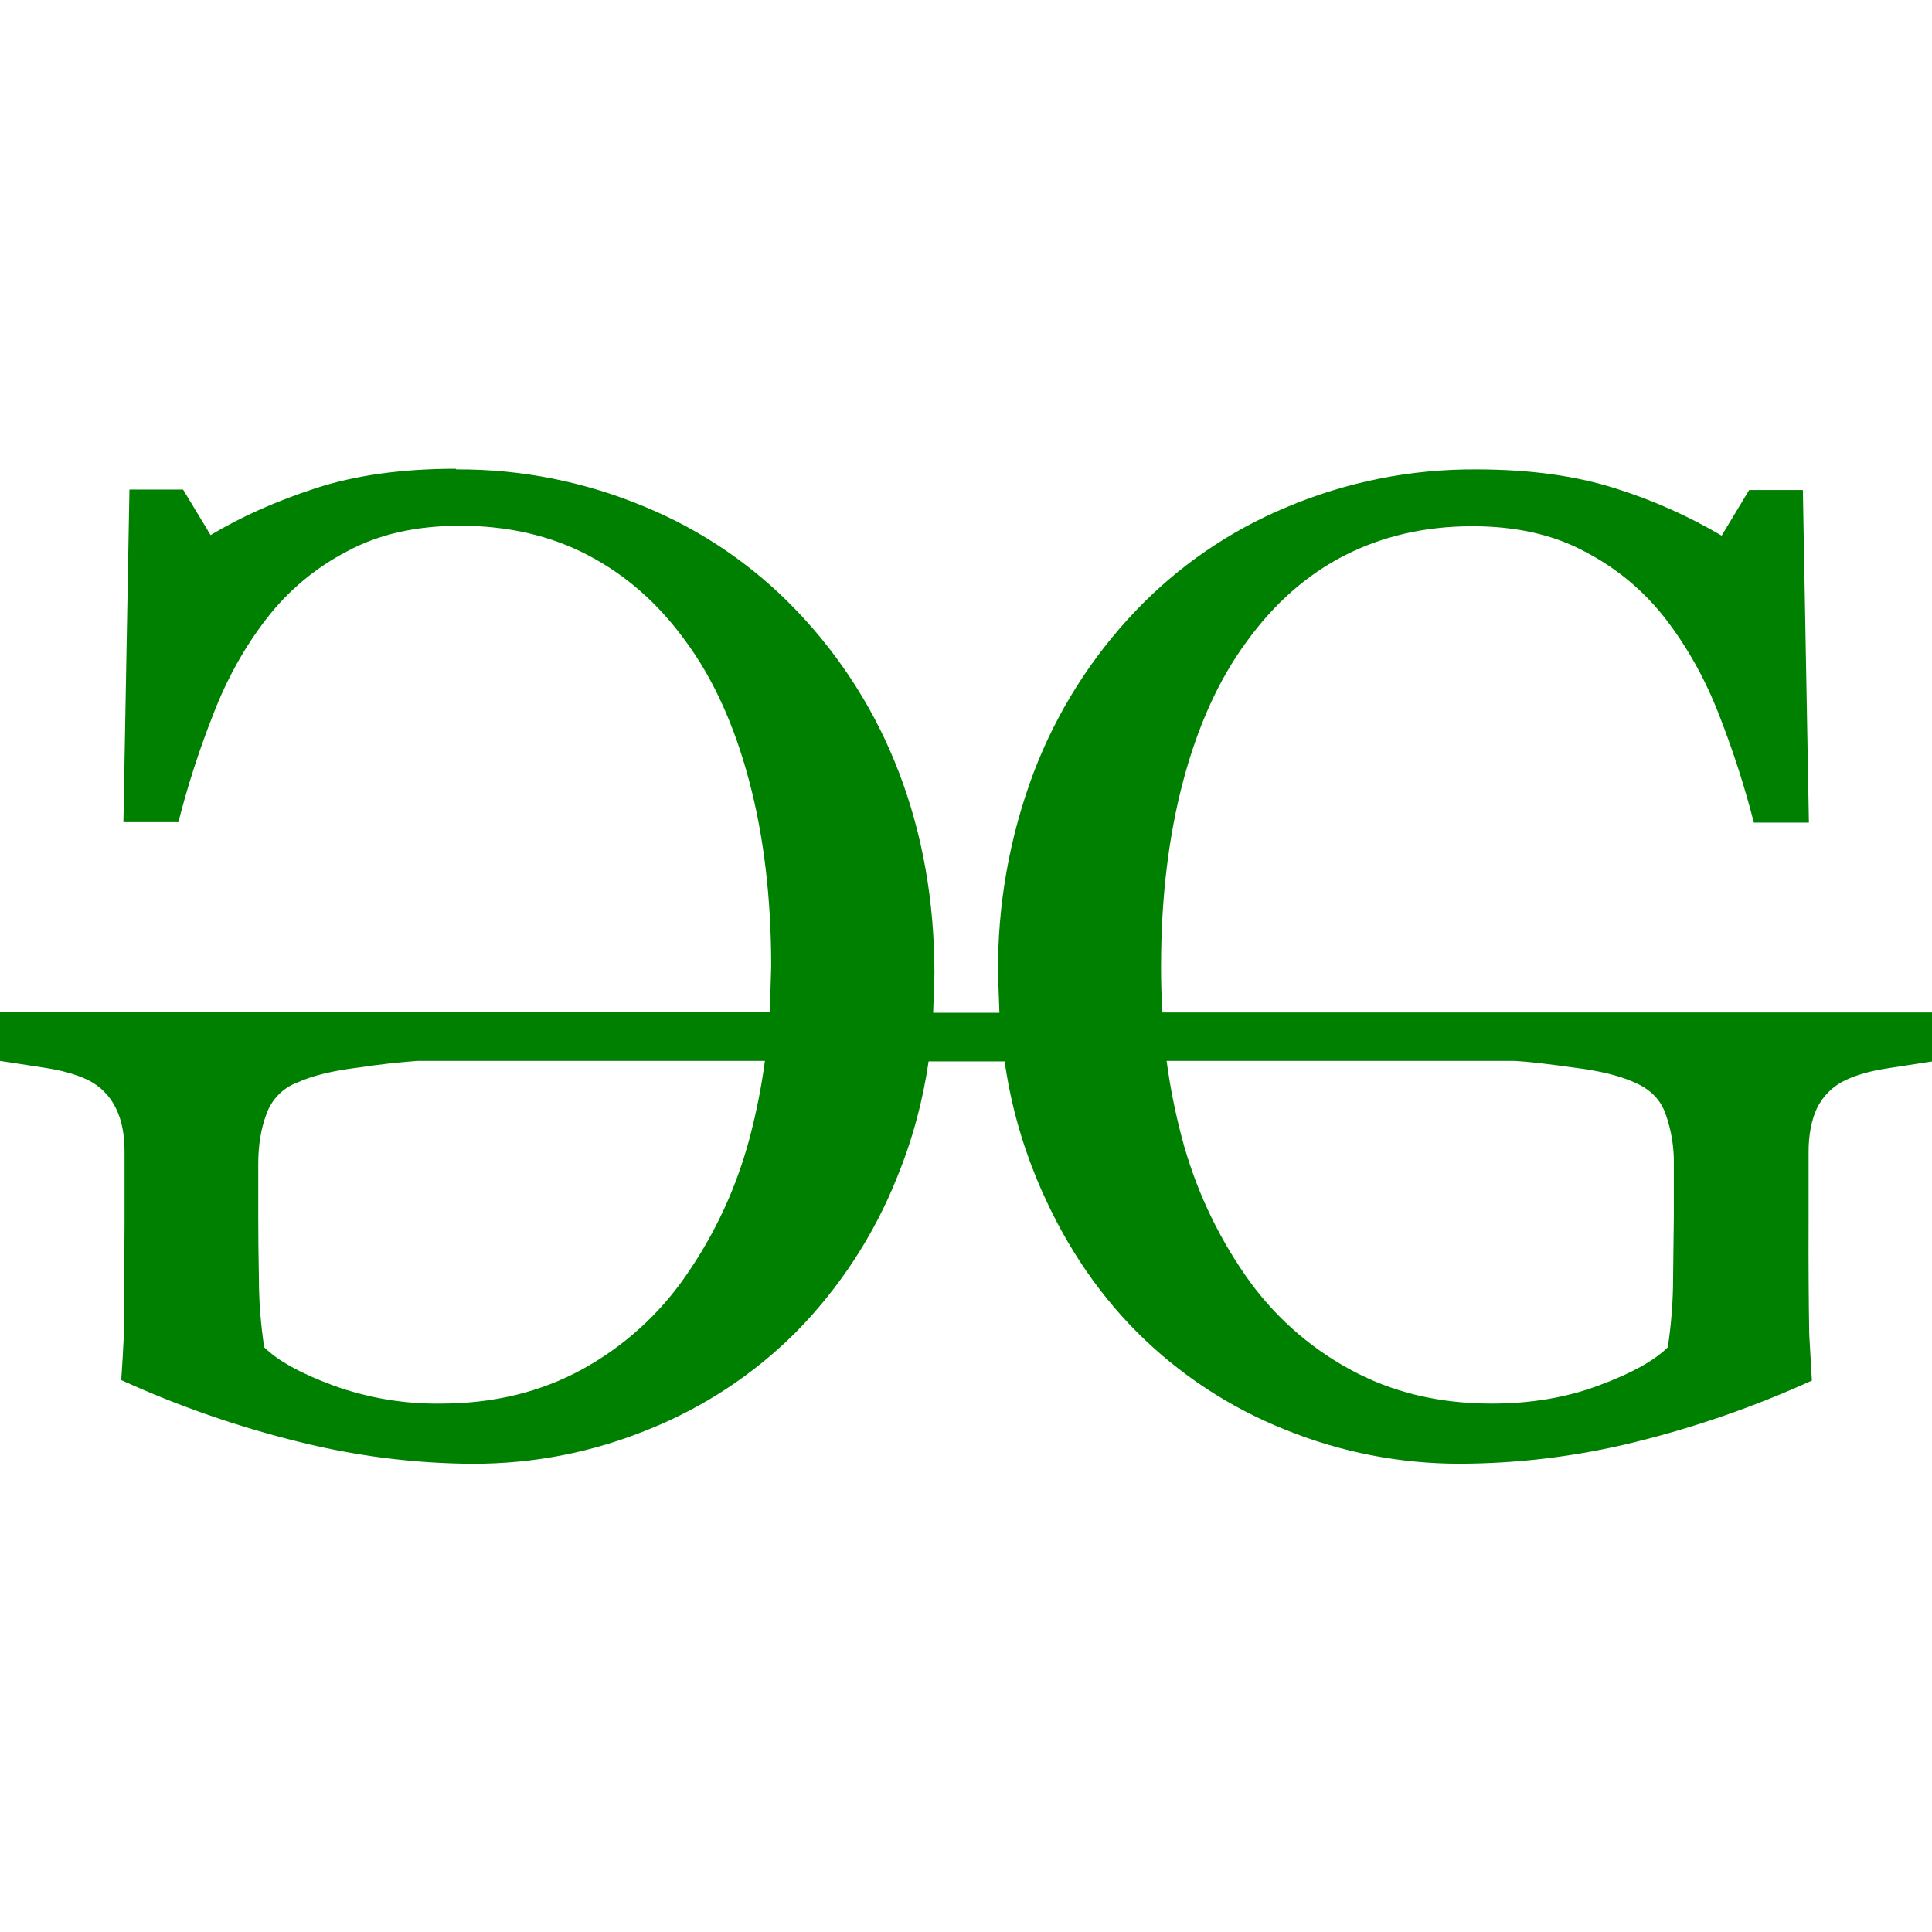
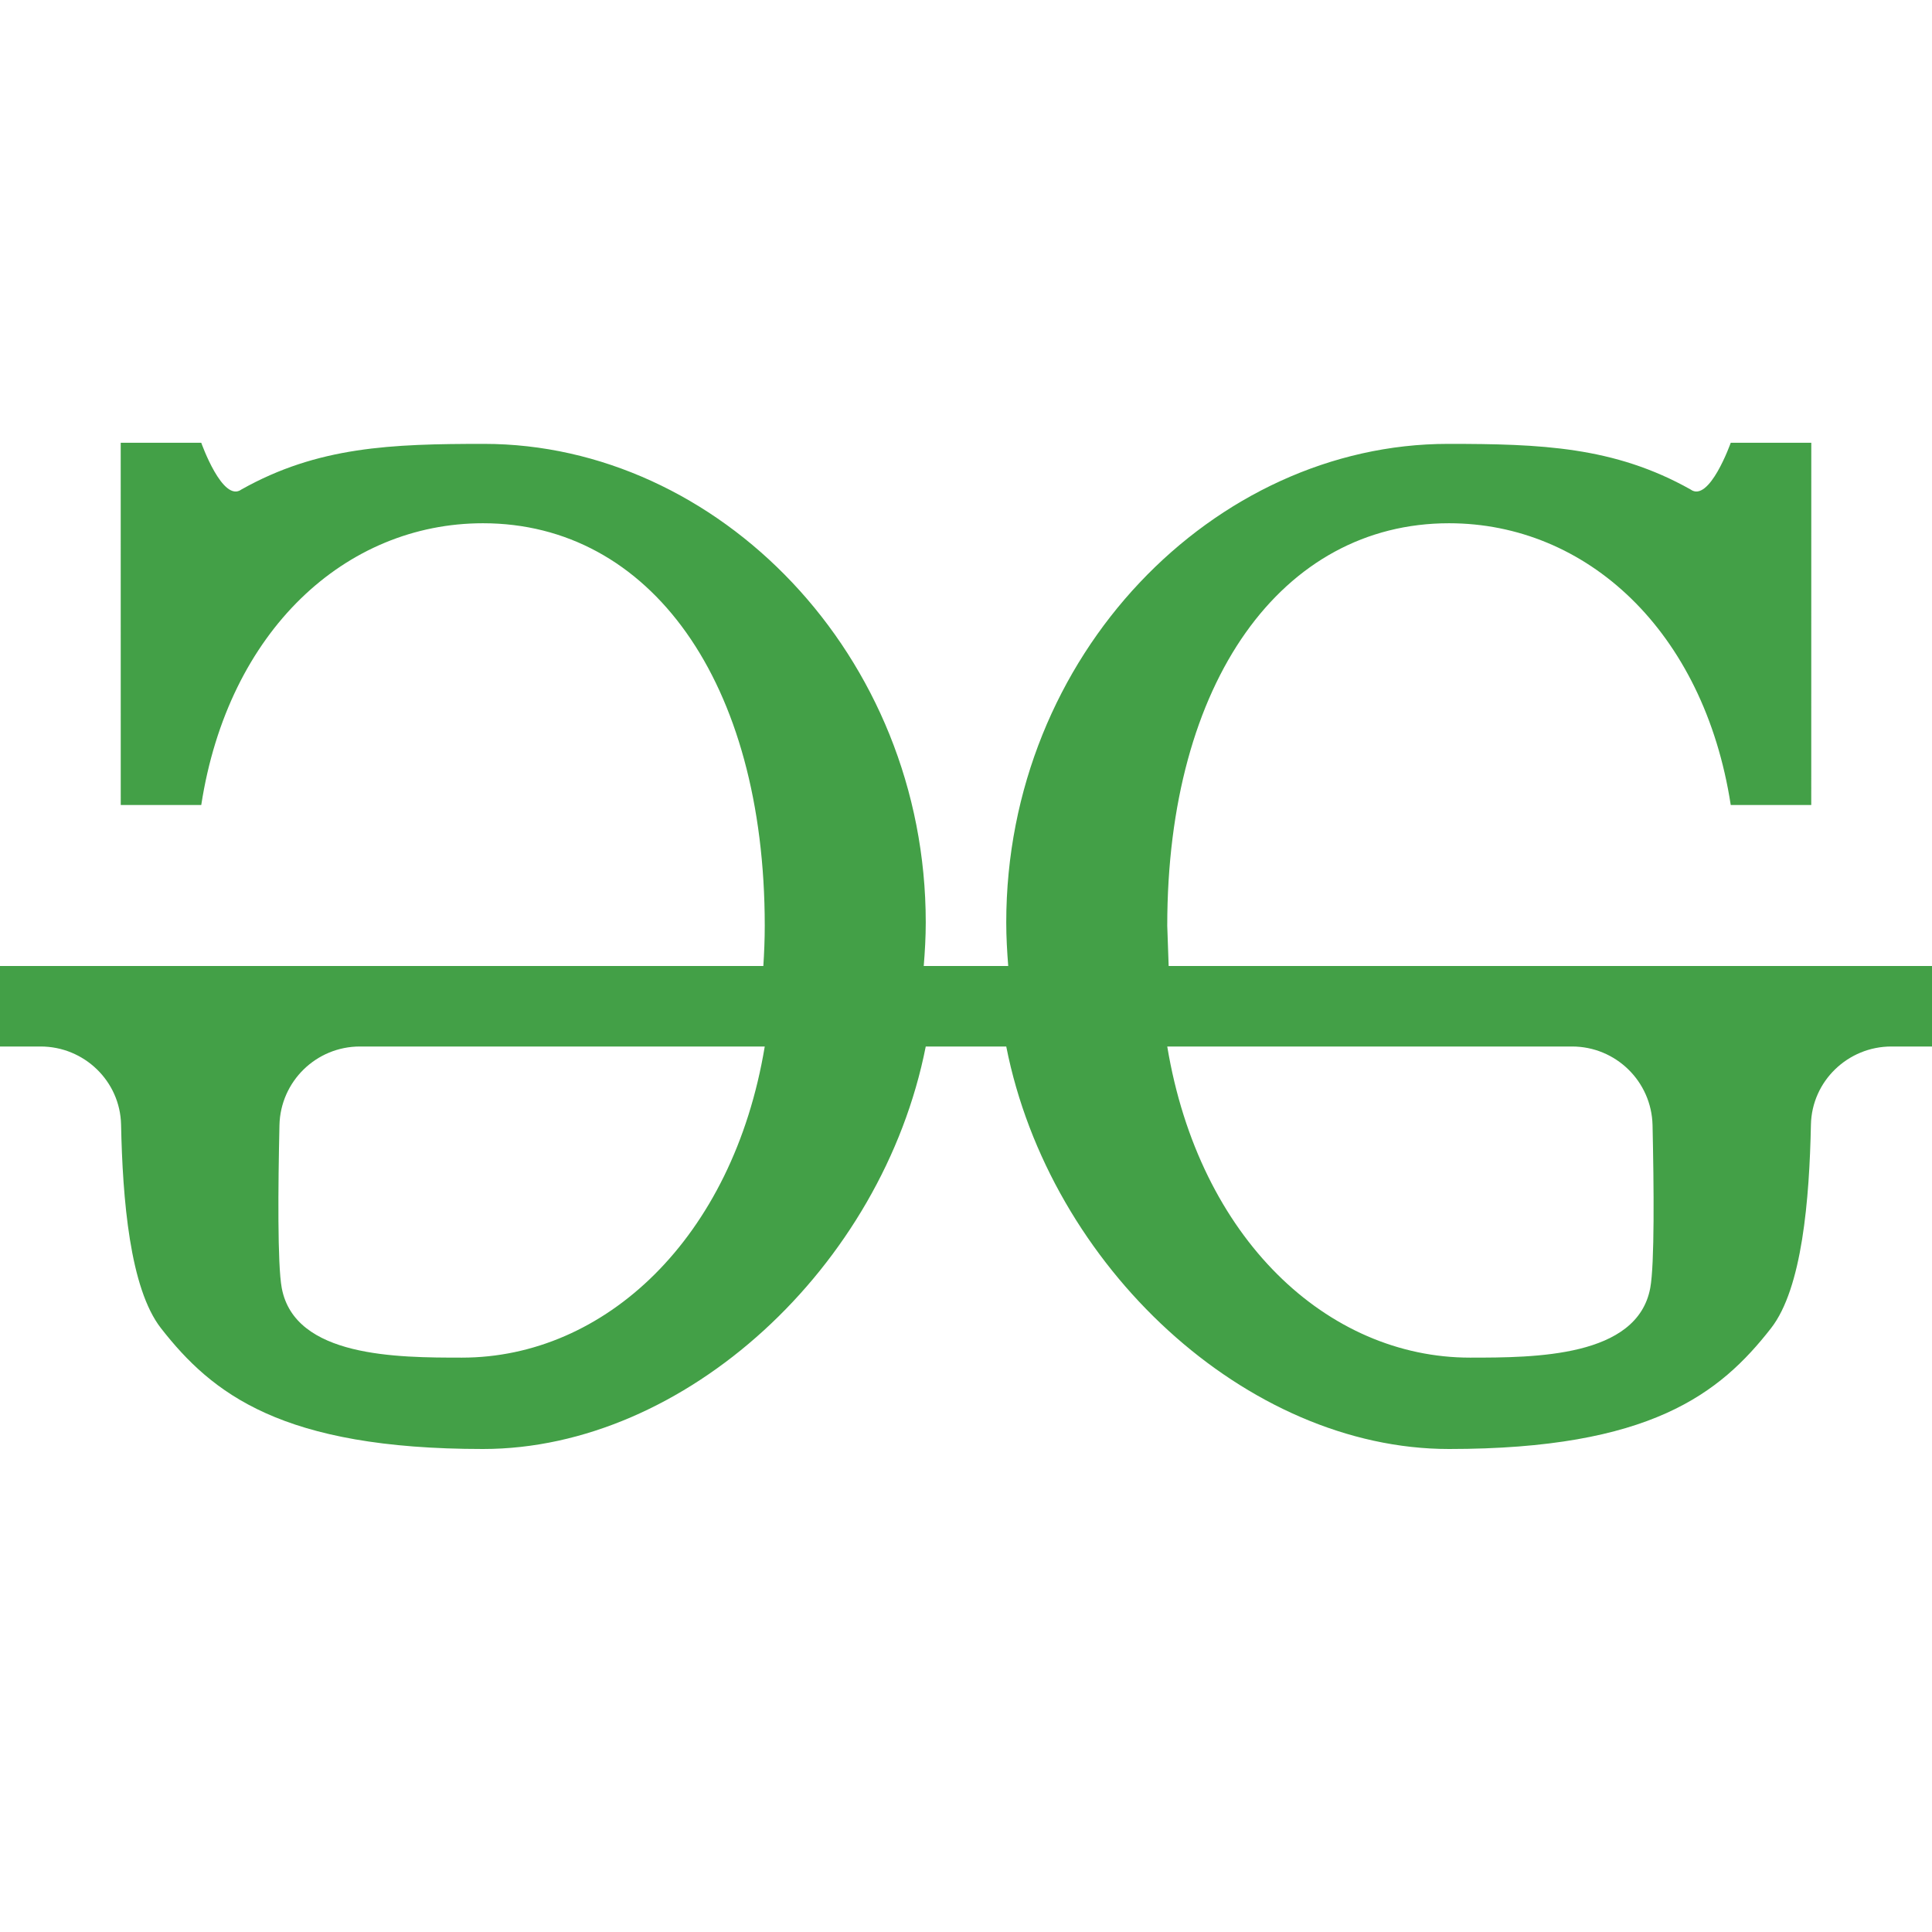
- <svg xmlns="http://www.w3.org/2000/svg" viewBox="0 0 24 24">
-   <path d="M5.665 5.823c-.667 0-1.247.08-1.741.241s-.93.356-1.308.583l-.342-.566h-.666l-.075 4.132h.683a11.2 11.2 0 0 1 .433-1.34c.172-.446.394-.843.666-1.193a3.02 3.02 0 0 1 1-.833c.389-.21.855-.316 1.4-.316.594 0 1.124.122 1.59.366s.873.597 1.217 1.075c.339.461.6 1.036.783 1.724s.275 1.458.275 2.308l-.017.567H0v.608l.541.083c.222.033.403.083.542.15a.748.748 0 0 1 .358.358c.074.15.106.328.106.534v.916l-.008 1.35a22.14 22.14 0 0 1-.033.574 12.57 12.57 0 0 0 2.207.767 9.138 9.138 0 0 0 2.158.273c.755 0 1.483-.14 2.183-.426a5.46 5.46 0 0 0 1.832-1.208 5.815 5.815 0 0 0 1.258-1.925 6.09 6.09 0 0 0 .391-1.44h.945a6.05 6.05 0 0 0 .39 1.44c.31.756.73 1.398 1.256 1.925a5.46 5.46 0 0 0 1.834 1.208 5.75 5.75 0 0 0 2.182.425 9.18 9.18 0 0 0 2.158-.266 12.57 12.57 0 0 0 2.208-.767l-.033-.575a66.751 66.751 0 0 1-.008-1.35v-.915c0-.207.033-.385.1-.535a.748.748 0 0 1 .358-.357c.14-.067.32-.117.542-.15l.54-.083v-.608H14.44a9.108 9.108 0 0 1-.017-.567c0-.85.092-1.619.275-2.308s.444-1.263.783-1.724c.344-.478.75-.836 1.216-1.075s.997-.366 1.592-.366c.544 0 1.01.105 1.4.316a3.02 3.02 0 0 1 1 .833c.27.35.493.747.665 1.192.172.44.317.886.433 1.341h.684l-.075-4.132h-.667l-.342.567a6.317 6.317 0 0 0-1.307-.583c-.495-.16-1.075-.24-1.742-.24a5.95 5.95 0 0 0-2.35.467 5.503 5.503 0 0 0-1.882 1.292 5.996 5.996 0 0 0-1.266 2.008 6.913 6.913 0 0 0-.442 2.5l.017.483h-.823l.016-.484c0-.9-.147-1.732-.44-2.499a5.996 5.996 0 0 0-1.27-2.01 5.503 5.503 0 0 0-1.882-1.29 5.953 5.953 0 0 0-2.35-.467zm-.483 7.356h4.32a7.714 7.714 0 0 1-.188.95 5.43 5.43 0 0 1-.792 1.716 3.76 3.76 0 0 1-1.291 1.166c-.517.283-1.103.425-1.758.425a3.77 3.77 0 0 1-1.333-.225c-.405-.15-.691-.308-.858-.475a5.749 5.749 0 0 1-.066-.875 36.8 36.8 0 0 1-.008-.75v-.65c0-.232.033-.438.1-.616a.648.648 0 0 1 .391-.4c.183-.083.433-.144.75-.183a9.87 9.87 0 0 1 .733-.083zm9.316 0h4.32c.178.01.422.039.733.083.317.039.567.1.75.183.2.084.33.217.392.4a1.77 1.77 0 0 1 .1.617v.65l-.009.75c0 .294-.022.585-.066.874-.167.167-.453.325-.858.475-.4.15-.845.225-1.333.225-.656 0-1.242-.142-1.758-.425a3.76 3.76 0 0 1-1.297-1.166 5.43 5.43 0 0 1-.792-1.717 7.712 7.712 0 0 1-.188-.95z" fill="green" />
+ <svg xmlns="http://www.w3.org/2000/svg" width="48" height="48">
+   <path fill="#43a047" d="M29.035 24L29 23c0-6.08 2.86-10 7-10 3.411 0 6.33 2.662 7 7h2l.001-9H43s-.533 1.506-1 1.16c-1.899-1.066-3.723-1.132-6.024-1.132C30.176 11.028 25 16.26 25 22.92c0 .364.021.723.049 1.08H22.95c.029-.357.05-.716.05-1.08 0-6.66-5.176-11.892-10.976-11.892-2.301 0-4.125.065-6.024 1.132-.467.346-1-1.16-1-1.16H2.999L3 20h2c.67-4.338 3.589-7 7-7 4.14 0 7 3.92 7 10 0 .339-.014.671-.035 1H0v2h1.009c1.083 0 1.977.861 1.999 1.943.038 1.846.216 4.063.992 5.057 1.269 1.625 3 3 8 3 5.022 0 9.92-4.527 11-10h2c1.08 5.473 5.978 10 11 10 5 0 6.731-1.375 8-3 .776-.994.954-3.211.992-5.057.022-1.082.917-1.943 1.999-1.943H48v-2H29.035zm-17.558 9.73C9.872 33.73 7.322 33.724 7 32c-.109-.583-.091-2.527-.057-4.046a2 2 0 0 1 2-1.954H19c-.794 4.781-3.985 7.73-7.523 7.73zM41 32c-.322 1.724-2.872 1.73-4.477 1.73-3.537 0-6.729-2.949-7.523-7.73h10.057a2 2 0 0 1 2 1.954c.034 1.519.052 3.463-.057 4.046z" />
</svg>
